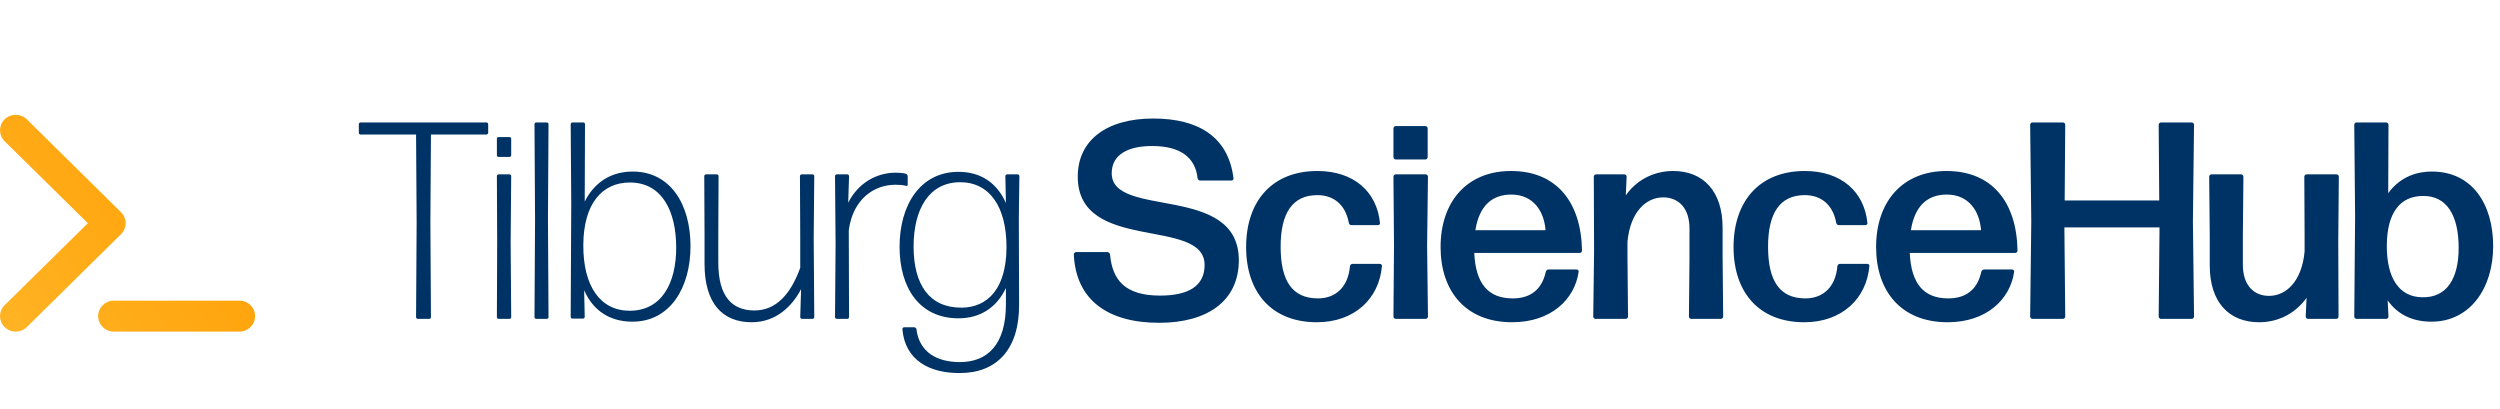
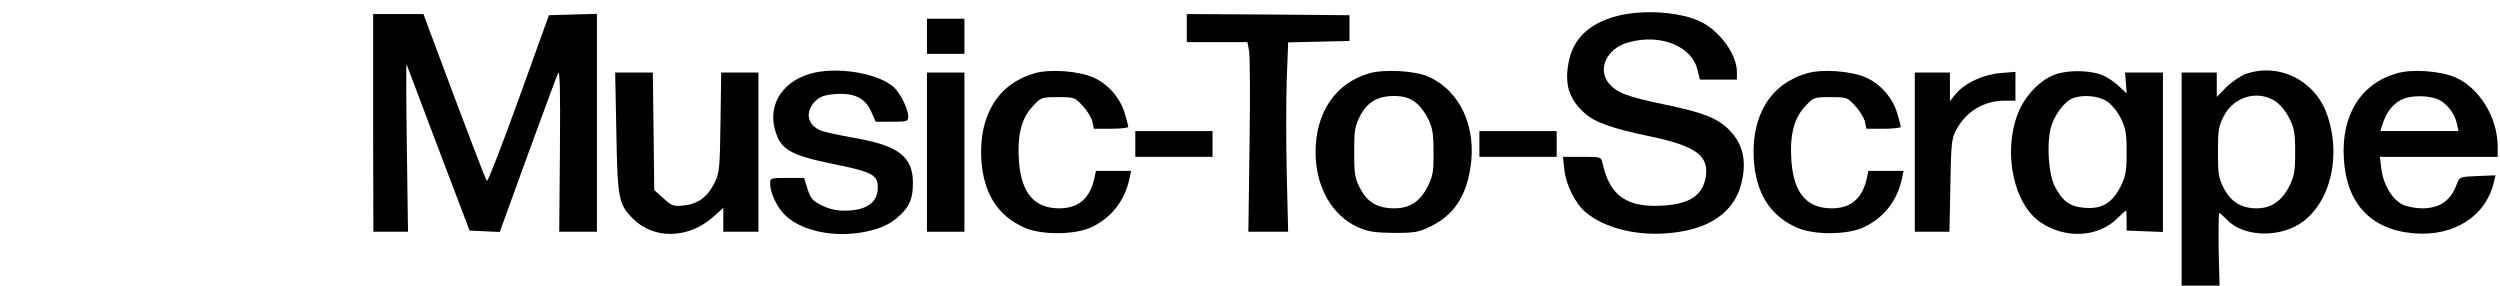
- <svg xmlns="http://www.w3.org/2000/svg" width="196px" height="32px" viewBox="0 0 196 32" version="1.1">
-   <defs>
-     <linearGradient x1="104.984%" y1="13.875%" x2="1.233%" y2="85.105%" id="linearGradient-1">
-       <stop stop-color="#FF9C00" offset="0%" />
-       <stop stop-color="#FFB222" offset="100%" />
-     </linearGradient>
-   </defs>
-   <g id="Desktop" stroke="none" stroke-width="1" fill="none" fill-rule="evenodd">
-     <g id="Search" transform="translate(-78, -65)" fill-rule="nonzero">
-       <g id="Logo" transform="translate(78, 65)">
-         <path d="M33.654,25 C33.72,25 33.786,24.934 33.786,24.868 L33.742,17.432 L33.786,10.546 L38.142,10.546 C38.208,10.546 38.274,10.48 38.274,10.414 L38.274,9.732 C38.274,9.666 38.208,9.6 38.142,9.6 L28.264,9.6 C28.198,9.6 28.132,9.666 28.132,9.732 L28.132,10.414 C28.132,10.48 28.198,10.546 28.264,10.546 L32.62,10.546 L32.664,17.432 L32.62,24.868 C32.62,24.934 32.686,25 32.752,25 L33.654,25 Z M39.946,12.306 C40.012,12.306 40.078,12.24 40.078,12.174 L40.078,10.876 C40.078,10.81 40.012,10.744 39.946,10.744 L39.088,10.744 C39.022,10.744 38.956,10.81 38.956,10.876 L38.956,12.174 C38.956,12.24 39.022,12.306 39.088,12.306 L39.946,12.306 Z M39.946,25 C40.012,25 40.078,24.934 40.078,24.868 L40.034,18.994 L40.078,13.802 C40.078,13.736 40.012,13.67 39.946,13.67 L39.088,13.67 C39.022,13.67 38.956,13.736 38.956,13.802 L38.978,19.016 L38.956,24.868 C38.956,24.934 39.022,25 39.088,25 L39.946,25 Z M42.872,25 C42.938,25 43.004,24.934 43.004,24.868 L42.96,17.102 L43.004,9.732 C43.004,9.666 42.938,9.6 42.872,9.6 L42.036,9.6 C41.97,9.6 41.904,9.666 41.904,9.732 L41.948,17.146 L41.904,24.868 C41.904,24.934 41.97,25 42.036,25 L42.872,25 Z M49.582,25.22 C52.53,25.22 54.136,22.558 54.136,19.302 C54.136,16.002 52.552,13.45 49.604,13.45 C47.844,13.45 46.568,14.352 45.842,15.804 L45.864,9.732 C45.864,9.666 45.798,9.6 45.732,9.6 L44.874,9.6 C44.808,9.6 44.742,9.666 44.742,9.732 L44.786,15.936 L44.742,24.846 C44.742,24.912 44.808,24.978 44.874,24.978 L45.71,24.978 C45.776,24.978 45.842,24.912 45.842,24.846 L45.798,22.756 C46.502,24.362 47.822,25.22 49.582,25.22 Z M49.362,24.362 C47.074,24.362 45.71,22.448 45.732,19.192 C45.754,15.958 47.206,14.308 49.384,14.308 C51.914,14.308 53.014,16.574 53.014,19.412 C53.014,22.184 51.892,24.362 49.362,24.362 Z M58.932,25.264 C60.89,25.264 62.144,23.944 62.804,22.668 L62.738,24.868 C62.738,24.934 62.804,25 62.87,25 L63.706,25 C63.772,25 63.838,24.934 63.838,24.868 L63.794,18.642 L63.838,13.802 C63.838,13.736 63.772,13.67 63.706,13.67 L62.848,13.67 C62.782,13.67 62.716,13.736 62.716,13.802 L62.738,18.532 L62.738,20.996 C61.99,23.064 60.846,24.34 59.152,24.34 C57.436,24.34 56.314,23.306 56.314,20.578 L56.314,18.532 L56.336,13.802 C56.336,13.736 56.27,13.67 56.204,13.67 L55.346,13.67 C55.28,13.67 55.214,13.736 55.214,13.802 L55.236,18.532 L55.236,20.688 C55.236,23.79 56.644,25.264 58.932,25.264 Z M66.434,25 C66.5,25 66.566,24.934 66.566,24.868 L66.544,18.048 C66.874,15.584 68.546,14.484 70.196,14.484 C70.526,14.484 70.812,14.506 71.032,14.572 C71.098,14.594 71.164,14.55 71.164,14.484 L71.164,13.802 C71.164,13.736 71.098,13.648 71.032,13.626 C70.79,13.56 70.526,13.538 70.218,13.538 C68.678,13.538 67.248,14.396 66.5,15.892 L66.566,13.802 C66.566,13.736 66.5,13.67 66.434,13.67 L65.598,13.67 C65.532,13.67 65.466,13.736 65.466,13.802 L65.51,19.148 L65.466,24.868 C65.466,24.934 65.532,25 65.598,25 L66.434,25 Z M75.256,29.246 C78.116,29.246 79.92,27.42 79.898,23.856 L79.876,17.146 L79.92,13.802 C79.92,13.736 79.854,13.67 79.788,13.67 L78.952,13.67 C78.886,13.67 78.82,13.736 78.82,13.802 L78.864,15.914 C78.16,14.33 76.884,13.472 75.146,13.472 C72.132,13.472 70.526,16.09 70.526,19.346 C70.526,22.602 72.11,24.956 75.146,24.956 C76.884,24.956 78.16,24.076 78.864,22.58 L78.864,23.856 C78.864,27.024 77.412,28.388 75.256,28.388 C73.496,28.388 72.066,27.64 71.846,25.792 C71.824,25.726 71.758,25.66 71.692,25.66 L70.878,25.66 C70.812,25.66 70.746,25.726 70.746,25.792 C70.944,28.256 72.902,29.268 75.256,29.246 Z M75.41,24.12 C72.858,24.142 71.626,22.316 71.626,19.324 C71.626,16.398 72.836,14.286 75.278,14.286 C77.588,14.286 78.93,16.222 78.908,19.434 C78.886,22.624 77.434,24.098 75.41,24.12 Z M90.876,25.308 C94.638,25.308 97.124,23.614 97.124,20.402 C97.124,14.352 87.158,17.168 87.158,13.582 C87.158,12.108 88.456,11.448 90.326,11.448 C92.526,11.448 93.714,12.328 93.89,13.978 C93.912,14.088 94,14.154 94.088,14.154 L96.552,14.154 C96.64,14.154 96.728,14.066 96.706,13.978 C96.31,10.744 93.978,9.292 90.414,9.292 C86.74,9.292 84.496,11.008 84.496,13.846 C84.496,19.874 94.44,16.97 94.44,20.776 C94.44,22.492 93.076,23.174 90.942,23.174 C88.17,23.174 87.202,21.92 87.026,19.94 C87.004,19.852 86.916,19.764 86.828,19.764 L84.364,19.764 C84.276,19.764 84.188,19.852 84.188,19.94 C84.342,23.548 86.894,25.308 90.876,25.308 Z M103.24,25.264 C106.188,25.264 108.124,23.416 108.344,20.864 C108.366,20.776 108.278,20.688 108.19,20.688 L106.034,20.688 C105.946,20.688 105.858,20.754 105.836,20.864 C105.704,22.492 104.714,23.416 103.284,23.394 C101.348,23.372 100.402,22.074 100.402,19.346 C100.402,16.706 101.326,15.298 103.284,15.298 C104.538,15.298 105.484,16.024 105.748,17.476 C105.77,17.586 105.858,17.652 105.946,17.652 L108.036,17.652 C108.124,17.652 108.212,17.564 108.19,17.476 C107.948,15.034 106.144,13.406 103.284,13.406 C99.72,13.406 97.696,15.782 97.696,19.368 C97.696,22.954 99.72,25.264 103.24,25.264 Z M111.754,12.504 C111.842,12.504 111.93,12.416 111.93,12.328 L111.93,10.062 C111.93,9.974 111.842,9.886 111.754,9.886 L109.422,9.886 C109.334,9.886 109.246,9.974 109.246,10.062 L109.246,12.328 C109.246,12.416 109.334,12.504 109.422,12.504 L111.754,12.504 Z M111.776,25 C111.864,25 111.952,24.912 111.952,24.824 L111.886,19.258 L111.952,13.846 C111.952,13.758 111.864,13.67 111.776,13.67 L109.422,13.67 C109.334,13.67 109.246,13.758 109.246,13.846 L109.29,19.258 L109.246,24.824 C109.246,24.912 109.334,25 109.422,25 L111.776,25 Z M118.552,25.264 C121.588,25.264 123.458,23.482 123.766,21.304 C123.788,21.216 123.7,21.128 123.612,21.128 L121.412,21.128 C121.324,21.128 121.214,21.194 121.192,21.304 C120.884,22.712 119.982,23.394 118.596,23.394 C116.682,23.394 115.692,22.25 115.582,19.83 L123.854,19.83 C123.942,19.83 124.03,19.742 124.03,19.654 C123.964,15.782 121.984,13.406 118.464,13.406 C115.032,13.406 112.942,15.782 112.942,19.368 C112.942,22.822 114.9,25.264 118.552,25.264 Z M121.17,18.048 L115.67,18.048 C115.956,16.222 116.902,15.254 118.486,15.254 C120.224,15.254 121.06,16.574 121.17,18.048 Z M127.462,25 C127.55,25 127.638,24.912 127.638,24.824 L127.594,20.182 L127.594,18.95 C127.814,16.596 129.068,15.474 130.388,15.474 C131.598,15.474 132.456,16.31 132.456,17.916 L132.456,20.182 L132.412,24.824 C132.412,24.912 132.5,25 132.588,25 L134.92,25 C135.008,25 135.096,24.912 135.096,24.824 L135.052,20.182 L135.052,17.85 C135.052,14.99 133.534,13.406 131.18,13.406 C129.486,13.406 128.188,14.264 127.462,15.32 L127.528,13.846 C127.528,13.758 127.44,13.67 127.352,13.67 L125.13,13.67 C125.042,13.67 124.954,13.758 124.954,13.846 L124.976,19.676 L124.91,24.824 C124.91,24.912 124.998,25 125.086,25 L127.462,25 Z M141.454,25.264 C144.402,25.264 146.338,23.416 146.558,20.864 C146.58,20.776 146.492,20.688 146.404,20.688 L144.248,20.688 C144.16,20.688 144.072,20.754 144.05,20.864 C143.918,22.492 142.928,23.416 141.498,23.394 C139.562,23.372 138.616,22.074 138.616,19.346 C138.616,16.706 139.54,15.298 141.498,15.298 C142.752,15.298 143.698,16.024 143.962,17.476 C143.984,17.586 144.072,17.652 144.16,17.652 L146.25,17.652 C146.338,17.652 146.426,17.564 146.404,17.476 C146.162,15.034 144.358,13.406 141.498,13.406 C137.934,13.406 135.91,15.782 135.91,19.368 C135.91,22.954 137.934,25.264 141.454,25.264 Z M152.696,25.264 C155.732,25.264 157.602,23.482 157.91,21.304 C157.932,21.216 157.844,21.128 157.756,21.128 L155.556,21.128 C155.468,21.128 155.358,21.194 155.336,21.304 C155.028,22.712 154.126,23.394 152.74,23.394 C150.826,23.394 149.836,22.25 149.726,19.83 L157.998,19.83 C158.086,19.83 158.174,19.742 158.174,19.654 C158.108,15.782 156.128,13.406 152.608,13.406 C149.176,13.406 147.086,15.782 147.086,19.368 C147.086,22.822 149.044,25.264 152.696,25.264 Z M155.314,18.048 L149.814,18.048 C150.1,16.222 151.046,15.254 152.63,15.254 C154.368,15.254 155.204,16.574 155.314,18.048 Z M161.738,25 C161.826,25 161.914,24.912 161.914,24.824 L161.848,17.828 L169.306,17.828 L169.24,24.824 C169.24,24.912 169.328,25 169.416,25 L171.836,25 C171.924,25 172.012,24.912 172.012,24.824 L171.924,17.344 L172.012,9.776 C172.012,9.688 171.924,9.6 171.836,9.6 L169.416,9.6 C169.328,9.6 169.24,9.688 169.24,9.776 L169.284,15.716 L161.87,15.716 L161.914,9.776 C161.914,9.688 161.826,9.6 161.738,9.6 L159.34,9.6 C159.252,9.6 159.164,9.688 159.164,9.776 L159.252,17.344 L159.164,24.824 C159.164,24.912 159.252,25 159.34,25 L161.738,25 Z M177.116,25.264 C178.81,25.264 180.086,24.406 180.834,23.35 L180.768,24.824 C180.768,24.912 180.856,25 180.944,25 L183.166,25 C183.254,25 183.342,24.912 183.342,24.824 L183.32,18.994 L183.364,13.846 C183.364,13.758 183.276,13.67 183.188,13.67 L180.834,13.67 C180.746,13.67 180.658,13.758 180.658,13.846 L180.68,18.488 L180.68,19.72 C180.46,22.074 179.228,23.196 177.886,23.196 C176.698,23.196 175.84,22.36 175.84,20.754 L175.84,18.488 L175.884,13.846 C175.884,13.758 175.796,13.67 175.708,13.67 L173.376,13.67 C173.288,13.67 173.2,13.758 173.2,13.846 L173.244,18.488 L173.244,20.82 C173.244,23.68 174.74,25.264 177.116,25.264 Z M190.624,25.22 C193.66,25.22 195.464,22.58 195.464,19.302 C195.464,16.002 193.814,13.45 190.668,13.45 C189.172,13.45 188.028,14.066 187.236,15.144 L187.258,9.776 C187.258,9.688 187.17,9.6 187.082,9.6 L184.75,9.6 C184.662,9.6 184.574,9.688 184.574,9.776 L184.64,16.97 L184.574,24.824 C184.574,24.912 184.662,25 184.75,25 L187.082,25 C187.17,25 187.258,24.912 187.258,24.824 L187.192,23.548 C187.962,24.648 189.128,25.22 190.624,25.22 Z M189.898,23.306 C188.116,23.284 187.104,21.832 187.126,19.214 C187.148,16.662 188.182,15.364 189.964,15.364 C191.812,15.342 192.758,16.86 192.758,19.434 C192.758,21.832 191.834,23.35 189.898,23.306 Z" id="TilburgScienceHub" fill="#003365" />
-         <path d="M18.769,23.571 C19.449,23.571 20,24.115 20,24.785 C20,25.456 19.449,25.999 18.769,25.999 L18.769,25.999 L8.923,25.999 C8.244,25.999 7.693,25.456 7.693,24.785 C7.693,24.115 8.244,23.571 8.923,23.571 L8.923,23.571 Z M0.361,9.356 C0.842,8.881 1.621,8.881 2.102,9.356 L2.102,9.356 L9.487,16.641 C9.717,16.869 9.847,17.178 9.847,17.5 C9.847,17.822 9.717,18.131 9.487,18.359 L9.487,18.359 L2.102,25.644 C1.621,26.119 0.842,26.119 0.361,25.644 C-0.12,25.17 -0.12,24.401 0.361,23.926 L0.361,23.926 L6.887,17.5 L0.361,11.074 C-0.12,10.599 -0.12,9.83 0.361,9.356 Z" id="Combined-Shape" fill="url(#linearGradient-1)" />
-       </g>
-     </g>
+ <svg xmlns="http://www.w3.org/2000/svg" version="1.0" width="1068pt" height="122pt" viewBox="0 0 1068 122" preserveAspectRatio="xMidYMid meet">
+   <g transform="translate(0,122) scale(0.1,-0.1)" fill="#000000" stroke="none">
+     <path d="M6909 1152 c-121 -32 -189 -97 -208 -199 -18 -93 2 -156 67 -215 46 -41 114 -66 292 -103 186 -40 241 -81 227 -171 -13 -77 -66 -114 -178 -122 -158 -11 -232 40 -263 181 -6 27 -7 27 -88 27 l-81 0 6 -55 c6 -63 47 -145 90 -181 97 -82 269 -113 431 -79 122 26 202 91 231 187 30 102 14 182 -49 244 -50 50 -112 74 -277 108 -158 33 -202 50 -235 89 -52 61 -10 151 83 176 135 38 269 -15 294 -115 l11 -44 79 0 79 0 0 33 c0 72 -69 170 -150 212 -86 44 -247 56 -361 27z" />
+     <path d="M1594 695 l1 -465 74 0 74 0 -5 363 c-3 199 -3 358 -1 352 2 -5 63 -167 136 -360 l133 -350 64 -3 65 -3 119 328 c66 180 124 338 130 350 8 16 10 -71 8 -328 l-3 -349 81 0 80 0 0 465 0 466 -102 -3 -103 -3 -129 -358 c-71 -197 -132 -354 -136 -350 -6 7 -83 208 -250 656 l-21 57 -108 0 -107 0 0 -465z" />
+     <path d="M5070 1100 l0 -60 130 0 129 0 7 -37 c4 -20 5 -202 2 -405 l-5 -368 85 0 85 0 -6 246 c-3 135 -3 317 0 405 l6 158 131 3 131 3 0 55 0 55 -347 3 -348 2 0 -60z" />
+     <path d="M3960 1065 l0 -75 80 0 80 0 0 75 0 75 -80 0 -80 0 0 -75z" />
+     <path d="M3481 910 c-129 -28 -201 -128 -171 -241 23 -88 63 -111 251 -150 165 -33 189 -46 189 -100 0 -65 -49 -99 -144 -99 -34 0 -67 8 -96 23 -38 19 -47 29 -60 69 l-15 48 -72 0 c-71 0 -73 -1 -73 -25 0 -37 27 -95 58 -128 69 -74 217 -105 354 -76 64 14 104 33 141 68 43 39 57 74 57 139 0 113 -61 160 -251 193 -63 11 -127 25 -142 31 -60 24 -70 83 -21 129 18 17 40 24 83 27 81 6 127 -17 153 -75 l19 -43 69 0 c66 0 70 1 70 23 -1 32 -33 98 -61 124 -63 57 -223 87 -338 63z" />
+     <path d="M4420 907 c-155 -44 -238 -178 -228 -366 9 -145 68 -241 183 -293 73 -33 219 -32 289 2 85 41 141 113 161 207 l7 33 -75 0 -75 0 -7 -32 c-19 -86 -68 -128 -150 -128 -106 0 -162 65 -172 201 -8 109 10 182 57 233 38 41 39 41 110 41 70 0 72 -1 106 -38 19 -20 37 -51 41 -67 l6 -30 73 0 c41 0 74 4 74 8 0 5 -7 31 -15 58 -20 67 -72 126 -136 154 -65 27 -184 36 -249 17z" />
+     <path d="M5850 907 c-144 -41 -230 -167 -230 -337 0 -148 70 -271 182 -321 44 -19 70 -23 153 -24 90 0 106 3 157 28 96 47 149 124 169 246 29 176 -42 333 -180 394 -56 25 -188 32 -251 14z m191 -120 c19 -12 45 -44 58 -71 21 -42 25 -64 25 -145 1 -83 -3 -103 -24 -146 -33 -66 -77 -95 -144 -95 -71 0 -115 26 -146 86 -22 43 -25 61 -25 154 0 93 3 111 25 154 31 60 75 86 146 86 36 0 61 -7 85 -23z" />
+     <path d="M7720 907 c-155 -44 -238 -178 -228 -366 9 -145 68 -241 183 -293 73 -33 219 -32 289 2 85 41 141 113 161 207 l7 33 -75 0 -75 0 -7 -32 c-19 -86 -68 -128 -150 -128 -106 0 -162 65 -172 201 -8 109 10 182 57 233 38 41 39 41 110 41 70 0 72 -1 106 -38 19 -20 37 -51 41 -67 l6 -30 73 0 c41 0 74 4 74 8 0 5 -7 31 -15 58 -20 67 -72 126 -136 154 -65 27 -184 36 -249 17z" />
+     <path d="M8786 904 c-67 -21 -136 -92 -166 -170 -64 -166 -18 -385 96 -463 105 -72 245 -66 328 15 19 19 36 34 38 34 2 0 3 -19 3 -42 l0 -43 78 -3 77 -3 0 341 0 340 -81 0 -81 0 4 -45 3 -44 -30 28 c-16 16 -46 37 -65 46 -47 24 -144 28 -204 9z m215 -117 c19 -12 45 -44 59 -72 21 -43 25 -64 25 -145 0 -81 -4 -102 -25 -145 -36 -72 -79 -98 -152 -93 -66 5 -96 27 -130 92 -26 51 -35 175 -18 246 13 54 57 115 94 130 42 17 112 11 147 -13z" />
+     <path d="M9594 904 c-23 -8 -60 -34 -83 -56 l-41 -42 0 52 0 52 -75 0 -75 0 0 -455 0 -455 81 0 81 0 -4 155 c-1 85 0 155 3 155 3 0 18 -14 34 -30 63 -66 199 -77 296 -24 140 77 197 293 128 481 -53 142 -206 216 -345 167z m127 -117 c19 -12 45 -44 59 -72 21 -42 25 -64 25 -145 0 -82 -4 -102 -25 -145 -32 -64 -78 -95 -139 -95 -66 0 -111 28 -141 86 -22 43 -25 61 -25 154 0 93 3 111 25 154 43 84 146 113 221 63z" />
+     <path d="M10240 907 c-155 -44 -239 -179 -227 -366 11 -192 118 -304 302 -318 171 -13 306 75 339 220 l7 28 -77 -3 c-76 -3 -77 -4 -88 -33 -26 -72 -72 -105 -149 -105 -27 0 -64 7 -83 16 -44 21 -83 86 -91 153 l-6 51 252 0 251 0 0 44 c0 124 -78 251 -182 296 -64 27 -183 36 -248 17z m174 -111 c38 -16 73 -61 82 -105 l7 -31 -167 0 -167 0 7 23 c18 60 49 98 94 116 37 14 106 13 144 -3z" />
+     <path d="M2633 658 c5 -286 9 -311 72 -373 88 -88 235 -85 339 6 l46 41 0 -51 0 -51 75 0 75 0 0 340 0 340 -79 0 -80 0 -3 -212 c-3 -199 -4 -216 -26 -260 -30 -60 -71 -90 -132 -96 -44 -4 -51 -1 -86 31 l-39 35 -3 251 -3 251 -80 0 -81 0 5 -252z" />
+     <path d="M3960 570 l0 -340 80 0 80 0 0 340 0 340 -80 0 -80 0 0 -340z" />
+     <path d="M8180 570 l0 -340 74 0 74 0 4 198 c3 178 5 201 25 237 43 80 118 125 209 125 l44 0 0 61 0 62 -63 -5 c-74 -6 -152 -42 -191 -88 l-26 -32 0 61 0 61 -75 0 -75 0 0 -340z" />
+     <path d="M4850 605 l0 -55 165 0 165 0 0 55 0 55 -165 0 -165 0 0 -55z" />
+     <path d="M6320 605 l0 -55 165 0 165 0 0 55 0 55 -165 0 -165 0 0 -55z" />
  </g>
</svg>
